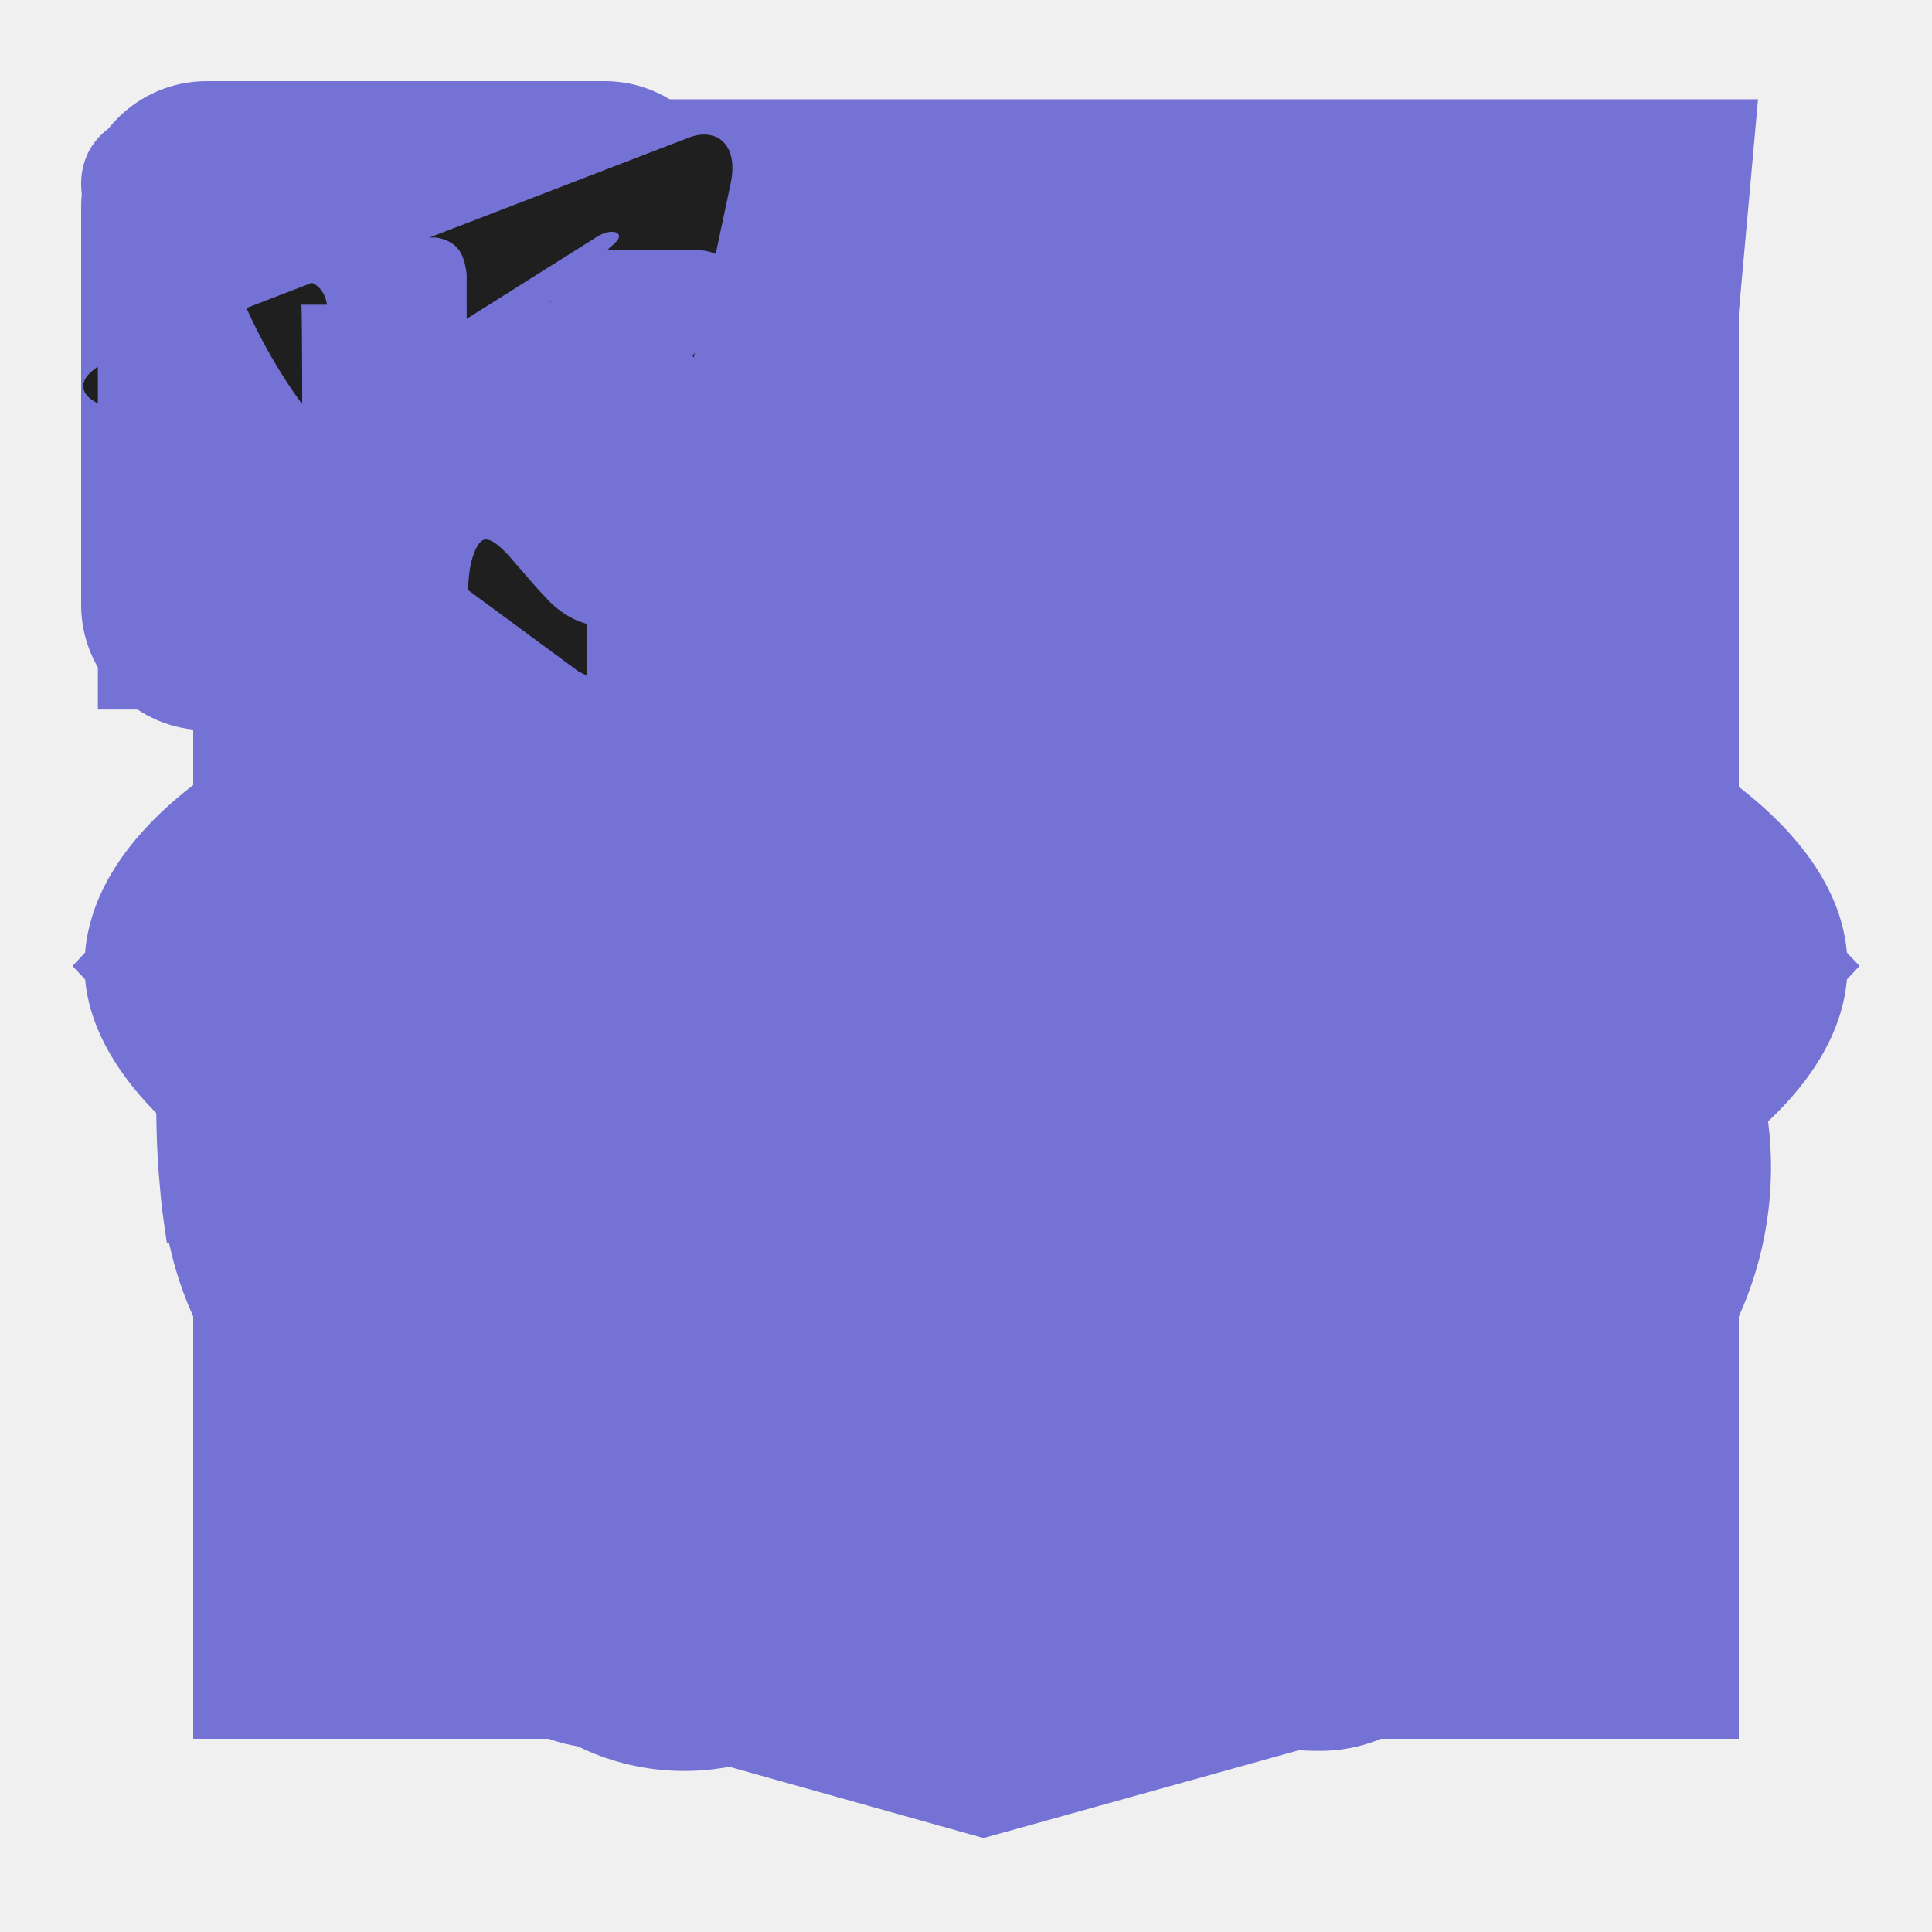
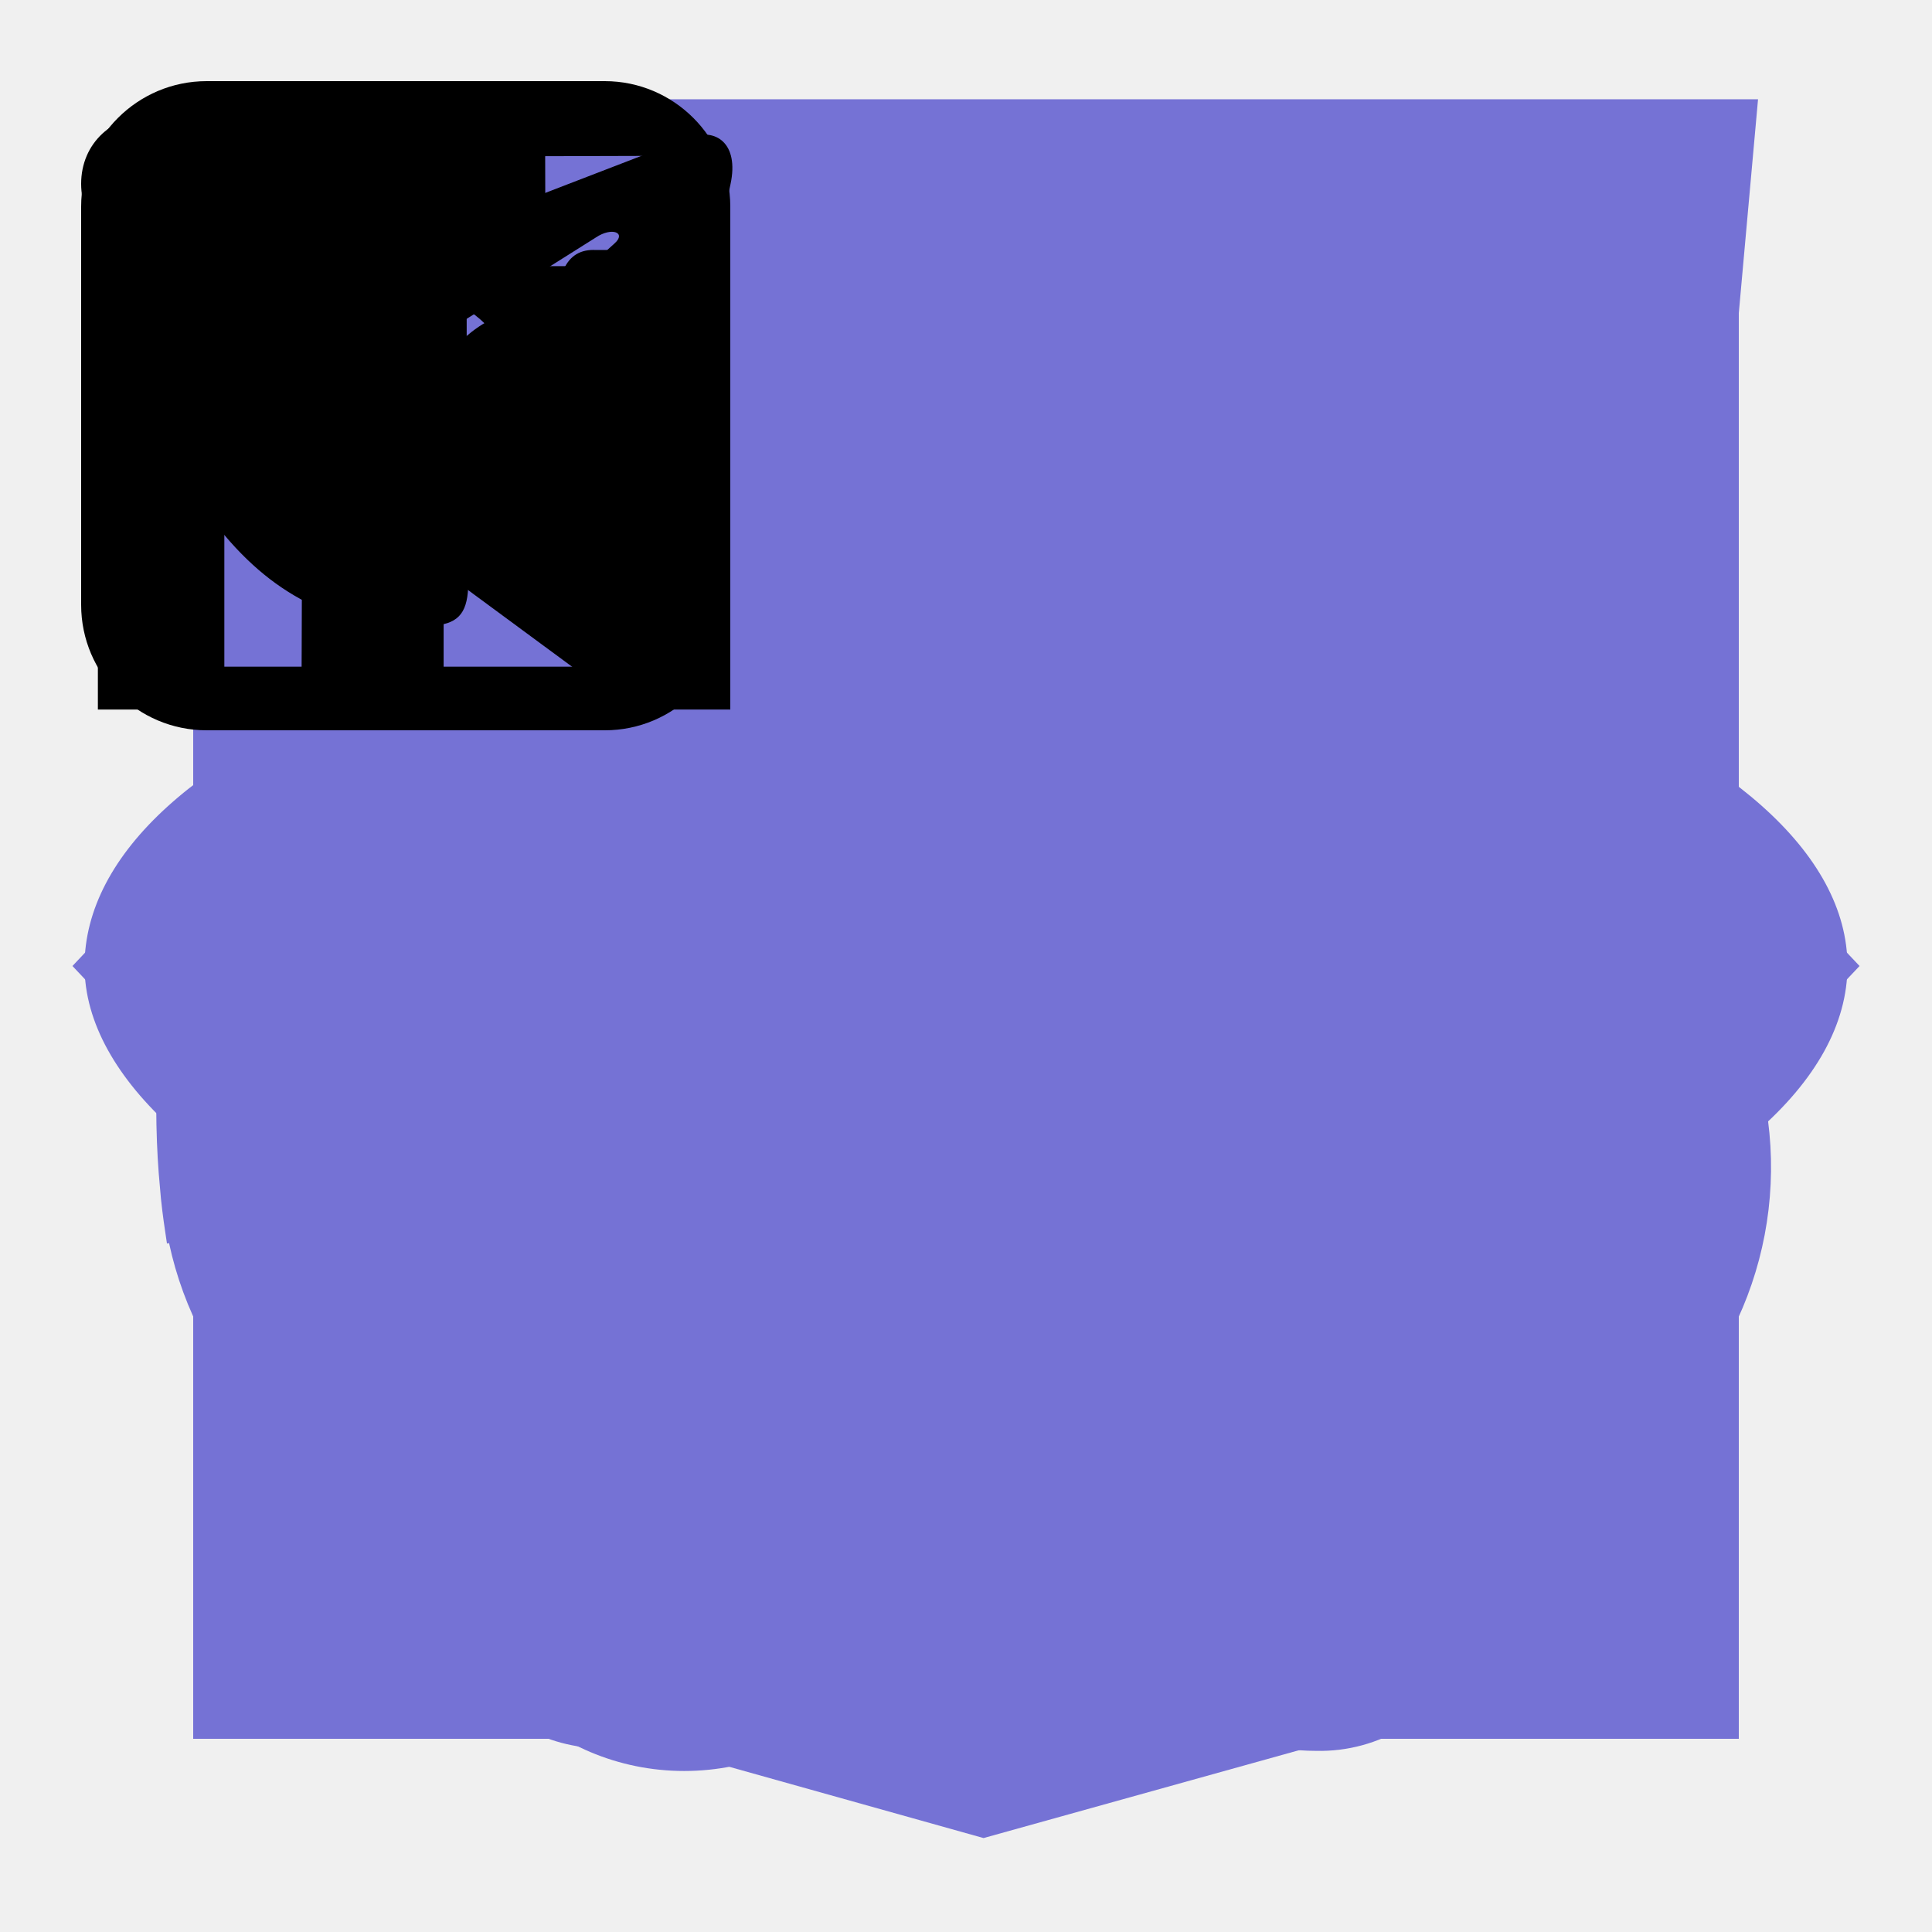
<svg xmlns="http://www.w3.org/2000/svg" width="50" height="50" viewBox="0 0 50 50" fill="none">
  <g id="codeSvg">
    <path fill-rule="evenodd" clip-rule="evenodd" d="M18.312 42.065L27.262 6.688L31.438 7.872L22.488 43.312L18.312 42.065Z" fill="#7572D5" />
    <path fill-rule="evenodd" clip-rule="evenodd" d="M13.502 12.688L16.562 15.928L7.995 25L16.562 34.072L13.502 37.312L1.875 25L13.502 12.688Z" fill="#7572D5" />
    <path fill-rule="evenodd" clip-rule="evenodd" d="M36.498 12.688L33.438 15.928L42.005 25L33.438 34.072L36.498 37.312L48.125 25L36.498 12.688Z" fill="#7572D5" />
  </g>
  <g id="css">
    <path d="M38.051 10.844L12.946 10.838L13.351 15.755L32.638 15.758L32.152 20.85H19.503L19.961 25.674H31.736L31.039 32.281L25.497 33.789L19.866 32.27L19.508 28.313H14.536L15.088 35.541L25.497 38.734L35.731 35.865L38.049 10.845L38.051 10.844ZM5.498 2.569H45.498L41.86 43L25.454 47.569L9.14 42.997L5.498 2.569Z" fill="#7572D5" />
  </g>
  <g id="figma">
    <path d="M17.708 4.167C14.257 4.167 11.458 6.965 11.458 10.417C11.458 13.868 14.257 16.667 17.708 16.667H32.292C35.743 16.667 38.542 13.868 38.542 10.417C38.542 6.965 35.743 4.167 32.292 4.167H17.708Z" fill="#7572D5" />
    <path d="M32.292 18.75C28.84 18.75 26.042 21.548 26.042 25C26.042 28.452 28.84 31.25 32.292 31.25C35.744 31.25 38.542 28.452 38.542 25C38.542 21.548 35.744 18.75 32.292 18.75Z" fill="#7572D5" />
    <path d="M11.458 25C11.458 21.548 14.257 18.75 17.708 18.75H23.958V31.25H17.708C14.257 31.25 11.458 28.452 11.458 25Z" fill="#7572D5" />
    <path d="M17.708 33.333C14.257 33.333 11.458 36.132 11.458 39.583C11.458 43.035 14.257 45.833 17.708 45.833C21.16 45.833 23.958 43.035 23.958 39.583V33.333H17.708Z" fill="#7572D5" />
  </g>
  <g id="react">
    <g clip-path="url(#clip0_20_1854)">
      <path d="M47.812 25C47.812 22.083 44.688 19.375 39.479 17.5L38.542 17.188V16.771C39.688 11.042 38.854 6.771 36.25 5.208C33.646 3.646 29.792 5.104 25.625 8.75L25 9.375L24.792 9.167H24.583C20.312 5.208 16.146 3.854 13.542 5.312C10.938 6.771 10.208 10.833 11.25 16.146C11.36 16.484 11.43 16.833 11.458 17.188L10.312 17.604C5.208 19.375 2.188 22.083 2.188 25C2.188 27.917 5.521 30.833 10.729 32.708L11.458 32.917C11.33 33.285 11.259 33.672 11.25 34.062C10.208 39.271 11.146 43.229 13.542 44.688C15.938 46.146 20.312 44.792 24.479 41.146L25.104 40.625L25.938 41.458C28.854 43.958 31.771 45.312 34.062 45.312C34.871 45.331 35.667 45.114 36.354 44.688C38.958 43.229 39.896 38.958 38.75 33.542V33.333C38.705 33.162 38.67 32.988 38.646 32.812H38.958C44.479 30.833 47.812 28.021 47.812 25ZM44.792 25C44.792 26.25 42.5 28.438 38.021 29.896H37.812C37.266 28.22 36.605 26.584 35.833 25C36.562 23.333 37.188 21.667 37.708 20.104L38.542 20.312C42.708 21.771 44.792 23.75 44.792 25ZM27.917 39.167L27.083 38.542C28.276 37.22 29.389 35.829 30.417 34.375L35.729 33.542C35.833 33.75 35.833 33.958 35.938 34.062C36.309 35.949 36.379 37.883 36.146 39.792C35.999 40.705 35.561 41.545 34.896 42.188C33.854 42.812 31.042 41.979 27.917 39.167ZM26.562 34.583L25.104 36.458L23.438 34.583H26.562ZM12.292 20C12.815 21.717 13.477 23.39 14.271 25C13.476 26.646 12.815 28.353 12.292 30.104L11.667 29.896C9.843 29.32 8.145 28.401 6.667 27.188C6.284 26.945 5.956 26.626 5.705 26.249C5.454 25.872 5.284 25.447 5.208 25C5.208 23.75 7.292 21.771 11.25 20.417L12.292 20ZM23.438 15.417L25 13.646L26.562 15.417H23.438ZM34.896 7.812C36.042 8.437 36.667 11.562 35.729 16.146C35.734 16.202 35.727 16.259 35.709 16.313C35.691 16.366 35.663 16.416 35.625 16.458L30.417 15.625C29.389 14.171 28.276 12.78 27.083 11.458L27.708 10.938C31.042 8.021 33.75 7.187 34.896 7.812ZM17.5 18.854L16.667 20.208L15.938 21.562C15.625 20.833 15.417 20.104 15.104 19.271L17.5 18.854ZM15.104 30.729C15.417 30 15.625 29.271 15.938 28.438L16.667 29.792L17.5 31.146L15.104 30.729ZM32.5 25C31.97 26.142 31.379 27.255 30.729 28.333C30.104 29.479 29.375 30.521 28.75 31.562H21.25C20.521 30.417 19.792 29.375 19.271 28.333C18.616 27.258 18.025 26.145 17.5 25C18.005 23.846 18.597 22.732 19.271 21.667C19.869 20.587 20.53 19.544 21.25 18.542C23.746 18.333 26.254 18.333 28.75 18.542C29.479 19.583 30.104 20.625 30.729 21.667C31.403 22.732 31.995 23.846 32.5 25ZM33.333 20.208L32.5 18.854L34.896 19.375C34.664 20.121 34.386 20.851 34.062 21.562L33.333 20.208ZM32.5 31.146L33.333 29.792L34.062 28.333L35 30.729L32.5 31.146ZM22.812 11.354H22.917L19.583 15.521L14.375 16.354C14.271 16.042 14.271 15.833 14.167 15.521C13.333 11.25 13.958 8.333 15 7.812C15.277 7.631 15.61 7.557 15.938 7.604C17.396 7.604 19.896 8.646 22.708 11.146L22.812 11.354ZM14.167 34.583C14.186 34.262 14.256 33.945 14.375 33.646L19.688 34.375C20.689 35.848 21.803 37.241 23.021 38.542L22.812 38.75L22.604 38.958C21.184 40.274 19.521 41.3 17.708 41.979C17.311 42.187 16.875 42.313 16.427 42.349C15.98 42.385 15.53 42.33 15.104 42.188C13.958 41.562 13.333 38.75 14.167 34.583Z" fill="#7572D5" />
      <path d="M25 20.417C24.089 20.396 23.193 20.647 22.426 21.138C21.659 21.629 21.055 22.337 20.692 23.173C20.329 24.008 20.223 24.933 20.388 25.828C20.553 26.724 20.981 27.551 21.618 28.202C22.255 28.854 23.071 29.301 23.963 29.486C24.855 29.672 25.781 29.587 26.625 29.243C27.468 28.9 28.191 28.313 28.699 27.557C29.207 26.801 29.479 25.911 29.479 25C29.48 23.802 29.011 22.652 28.174 21.795C27.337 20.939 26.197 20.444 25 20.417Z" fill="#7572D5" />
    </g>
    <defs>
      <clipPath id="clip0_20_1854">
        <rect width="50" height="50" fill="white" />
      </clipPath>
    </defs>
  </g>
  <g id="typescript">
    <path d="M5 25V45H45V5H5V25ZM37.235 23.407C38.252 23.66 39.025 24.112 39.737 24.848C40.105 25.242 40.652 25.958 40.695 26.132C40.708 26.182 38.968 27.348 37.915 28.003C37.877 28.028 37.723 27.863 37.553 27.61C37.037 26.86 36.498 26.537 35.673 26.48C34.46 26.397 33.68 27.032 33.687 28.092C33.676 28.352 33.734 28.611 33.857 28.842C34.123 29.393 34.62 29.725 36.173 30.397C39.038 31.63 40.263 32.442 41.025 33.597C41.875 34.885 42.067 36.943 41.488 38.473C40.855 40.137 39.28 41.267 37.063 41.64C36.378 41.762 34.753 41.743 34.017 41.61C32.41 41.323 30.887 40.53 29.947 39.488C29.578 39.083 28.86 38.022 28.905 37.947C28.923 37.92 29.088 37.818 29.272 37.712C29.452 37.61 30.123 37.222 30.758 36.853L31.908 36.187L32.15 36.543C32.487 37.057 33.222 37.762 33.667 37.997C34.943 38.67 36.695 38.575 37.558 37.8C37.732 37.654 37.869 37.469 37.96 37.261C38.05 37.053 38.092 36.827 38.08 36.6C38.08 36.137 38.022 35.933 37.78 35.583C37.47 35.14 36.835 34.767 35.032 33.983C32.968 33.095 32.08 32.543 31.267 31.667C30.759 31.088 30.384 30.405 30.168 29.667C30.017 29.102 29.978 27.685 30.098 27.115C30.523 25.12 32.028 23.732 34.2 23.318C34.905 23.185 36.543 23.235 37.235 23.407ZM27.845 25.077L27.858 26.715H22.65V41.508H18.967V26.715H13.763V25.108C13.763 24.218 13.782 23.475 13.807 23.458C13.827 23.432 16.995 23.418 20.835 23.425L27.827 23.445L27.845 25.077Z" fill="#7572D5" />
  </g>
  <g id="styledComponents">
    <path d="M37.259 6.25L36.989 7.65C36.571 10.302 36.722 11.061 37.868 12.045L38.975 12.955L37.829 18.03C37.144 21.059 36.304 23.597 35.771 24.431C35.313 25.15 34.78 26.21 34.664 26.779C34.473 27.459 33.825 28.143 32.833 28.748C31.958 29.242 30.238 30.566 29.02 31.629C28.047 32.499 27.377 33.033 27.013 33.262L25.823 34.196C25.442 34.805 25.225 35.295 25.142 35.667C25.059 36.05 25.106 36.304 25.229 36.49C25.348 36.669 25.553 36.795 25.834 36.874C26.167 36.951 26.51 36.979 26.851 36.956C27.622 36.904 28.386 36.769 29.128 36.555C29.381 36.487 29.579 36.422 29.752 36.365C30.019 36.039 30.635 35.424 31.727 34.353C34.625 31.515 35.731 29.961 34.589 30.38C34.167 30.53 34.358 30.151 35.082 29.392C36.61 27.914 37.486 25.68 39.317 18.675C40.766 13.144 40.766 13.066 41.833 13.066C42.334 13.066 43.75 13.152 43.75 13.152V6.25H40.499H37.259ZM24.422 18.081C23.369 18.073 21.106 19.666 14.33 25.161C14.038 25.852 14.013 26.328 14.146 26.636C14.233 26.847 14.392 26.994 14.611 27.101C14.828 27.209 15.109 27.273 15.419 27.298C16.035 27.352 16.763 27.255 17.35 27.141L17.747 27.051C17.883 26.87 18.061 26.725 18.266 26.629C18.684 26.4 20.439 24.81 22.194 23.106C25.283 19.999 26.007 18.596 24.75 18.142C24.646 18.101 24.533 18.08 24.422 18.081ZM32.336 20.239C31.41 20.264 29.741 21.331 26.883 23.597C25.449 24.753 24.541 25.376 24.054 25.505L22.165 26.987C21.455 28.275 21.351 29.074 21.538 29.514C21.585 29.622 21.653 29.721 21.739 29.803C21.824 29.886 21.925 29.95 22.036 29.994C22.311 30.102 22.605 30.156 22.901 30.155C23.608 30.147 24.311 30.045 24.991 29.85C25.345 29.756 25.695 29.646 26.04 29.521L26.144 29.478L26.335 29.378C26.696 28.916 27.525 28.046 28.563 27.044C31.842 23.901 33.518 21.667 33.176 20.833C33.021 20.429 32.754 20.225 32.336 20.239ZM23.6 24.105C23.333 24.134 22.735 24.592 21.657 25.53C20.1 26.897 18.403 27.685 17.815 27.334C17.679 27.364 17.542 27.393 17.404 27.42C16.806 27.538 16.06 27.635 15.393 27.581C15.079 27.562 14.771 27.485 14.485 27.355C14.215 27.233 14 27.016 13.88 26.747C13.746 26.425 13.746 26.024 13.898 25.512L11.555 27.423L6.254 31.78V38.842L23.625 25.251C23.622 25.102 23.641 24.953 23.683 24.81C23.816 24.331 23.809 24.087 23.6 24.109V24.105ZM31.075 26.392C30.811 26.392 30.372 26.761 29.669 27.502C28.714 28.515 27.211 29.496 26.415 29.696L26.292 29.761C26.161 29.814 26.029 29.865 25.896 29.911C25.679 29.983 25.398 30.069 25.074 30.155C24.425 30.33 23.618 30.491 22.897 30.473C22.557 30.473 22.221 30.407 21.906 30.28C21.609 30.159 21.372 29.927 21.243 29.636C21.034 29.138 21.117 28.44 21.574 27.448L6.25 39.437V43.75H12.982L27.262 32.61C27.633 32.202 28.191 31.644 28.945 30.946C30.963 29.088 31.421 28.447 31.421 27.499C31.421 26.761 31.338 26.389 31.075 26.389V26.392ZM34.473 33.373L33.251 34.583C32.567 35.227 31.345 36.022 30.509 36.362L30.343 36.433L30.332 36.451L30.296 36.487C30.264 36.512 30.249 36.516 30.224 36.526C29.89 36.652 29.551 36.763 29.208 36.859C28.444 37.08 27.659 37.218 26.865 37.271C26.49 37.295 26.113 37.262 25.748 37.174C25.431 37.105 25.151 36.921 24.962 36.659C24.789 36.394 24.739 36.039 24.836 35.603C24.913 35.292 25.028 34.991 25.178 34.708L13.656 43.75H28.981L30.811 41.667C33.327 38.753 34.473 36.669 34.473 34.887V33.373Z" fill="#7572D5" />
  </g>
  <g id="testimony">
    <path d="M13.542 20.833C13.077 20.833 12.631 20.904 12.188 20.969C12.331 20.485 12.479 19.994 12.717 19.552C12.954 18.91 13.325 18.354 13.694 17.794C14.002 17.188 14.546 16.777 14.946 16.258C15.365 15.754 15.935 15.419 16.387 15C16.831 14.562 17.413 14.344 17.875 14.035C18.358 13.758 18.779 13.452 19.229 13.306L20.352 12.844L21.34 12.433L20.329 8.396L19.085 8.696C18.688 8.796 18.202 8.912 17.65 9.052C17.085 9.156 16.483 9.442 15.812 9.702C15.15 9.998 14.383 10.198 13.671 10.673C12.954 11.127 12.127 11.506 11.398 12.115C10.692 12.742 9.84 13.285 9.21 14.083C8.523 14.829 7.844 15.613 7.317 16.504C6.706 17.354 6.292 18.288 5.854 19.21C5.458 20.133 5.14 21.077 4.879 21.994C4.385 23.831 4.165 25.577 4.079 27.071C4.008 28.567 4.05 29.81 4.138 30.71C4.169 31.135 4.227 31.548 4.269 31.833L4.321 32.183L4.375 32.171C4.746 33.902 5.599 35.492 6.835 36.759C8.072 38.025 9.642 38.915 11.364 39.327C13.085 39.738 14.888 39.654 16.564 39.083C18.24 38.512 19.72 37.479 20.832 36.103C21.945 34.726 22.646 33.063 22.853 31.305C23.06 29.547 22.765 27.766 22.002 26.169C21.24 24.571 20.04 23.223 18.543 22.278C17.046 21.334 15.312 20.833 13.542 20.833ZM36.458 20.833C35.994 20.833 35.548 20.904 35.104 20.969C35.248 20.485 35.396 19.994 35.633 19.552C35.871 18.91 36.242 18.354 36.61 17.794C36.919 17.188 37.462 16.777 37.862 16.258C38.281 15.754 38.852 15.419 39.304 15C39.748 14.562 40.329 14.344 40.792 14.035C41.275 13.758 41.696 13.452 42.146 13.306L43.269 12.844L44.256 12.433L43.246 8.396L42.002 8.696C41.604 8.796 41.119 8.912 40.567 9.052C40.002 9.156 39.4 9.442 38.729 9.702C38.069 10 37.3 10.198 36.587 10.675C35.871 11.129 35.044 11.508 34.315 12.117C33.608 12.744 32.756 13.287 32.127 14.083C31.44 14.829 30.76 15.613 30.233 16.504C29.623 17.354 29.208 18.288 28.771 19.21C28.375 20.133 28.056 21.077 27.796 21.994C27.302 23.831 27.081 25.577 26.996 27.071C26.925 28.567 26.967 29.81 27.054 30.71C27.085 31.135 27.144 31.548 27.185 31.833L27.238 32.183L27.292 32.171C27.662 33.902 28.515 35.492 29.752 36.759C30.989 38.025 32.559 38.915 34.281 39.327C36.002 39.738 37.805 39.654 39.481 39.083C41.156 38.512 42.636 37.479 43.749 36.103C44.862 34.726 45.563 33.063 45.77 31.305C45.977 29.547 45.682 27.766 44.919 26.169C44.156 24.571 42.957 23.223 41.46 22.278C39.962 21.334 38.228 20.833 36.458 20.833Z" fill="#7572D5" />
  </g>
  <g id="instagram">
-     <path d="M15.652 2.1H5.348C3.557 2.1 2.1 3.556 2.1 5.347V8.778V15.653C2.1 17.444 3.557 18.9 5.348 18.9H15.652C17.443 18.9 18.9 17.444 18.9 15.653V8.771V5.341C18.893 3.556 17.437 2.1 15.652 2.1ZM16.583 4.035H16.957V4.403V6.882L14.116 6.889L14.109 4.042L16.583 4.035ZM8.098 8.771C8.636 8.03 9.509 7.538 10.493 7.538C11.478 7.538 12.351 8.024 12.889 8.771C13.243 9.257 13.447 9.854 13.447 10.497C13.447 12.124 12.121 13.455 10.487 13.455C8.853 13.455 7.54 12.124 7.54 10.497C7.54 9.854 7.75 9.257 8.098 8.771ZM17.259 15.646C17.259 16.532 16.538 17.253 15.652 17.253H5.348C4.463 17.253 3.741 16.532 3.741 15.646V8.771H6.247C6.031 9.303 5.906 9.887 5.906 10.497C5.906 13.029 7.967 15.089 10.5 15.089C13.033 15.089 15.094 13.029 15.094 10.497C15.094 9.887 14.969 9.303 14.752 8.771H17.259V15.646Z" fill="#7572D5" />
+     <path d="M15.652 2.1H5.348C3.557 2.1 2.1 3.556 2.1 5.347V8.778V15.653C2.1 17.444 3.557 18.9 5.348 18.9H15.652C17.443 18.9 18.9 17.444 18.9 15.653V8.771V5.341C18.893 3.556 17.437 2.1 15.652 2.1ZM16.583 4.035H16.957V4.403V6.882L14.116 6.889L14.109 4.042L16.583 4.035ZM8.098 8.771C8.636 8.03 9.509 7.538 10.493 7.538C11.478 7.538 12.351 8.024 12.889 8.771C13.243 9.257 13.447 9.854 13.447 10.497C13.447 12.124 12.121 13.455 10.487 13.455C8.853 13.455 7.54 12.124 7.54 10.497C7.54 9.854 7.75 9.257 8.098 8.771ZM17.259 15.646C17.259 16.532 16.538 17.253 15.652 17.253H5.348C4.463 17.253 3.741 16.532 3.741 15.646V8.771H6.247C6.031 9.303 5.906 9.887 5.906 10.497C5.906 13.029 7.967 15.089 10.5 15.089C13.033 15.089 15.094 13.029 15.094 10.497C15.094 9.887 14.969 9.303 14.752 8.771H17.259V15.646Z" fill="currentColor" />
  </g>
  <g id="telegram">
-     <path d="M18.906 4.764L16.37 16.721C16.179 17.564 15.68 17.774 14.972 17.377L11.108 14.53L9.245 16.323C9.038 16.53 8.866 16.702 8.468 16.702L8.746 12.768L15.905 6.299C16.217 6.022 15.838 5.867 15.422 6.145L6.571 11.719L2.76 10.526C1.932 10.267 1.917 9.697 2.933 9.299L17.837 3.557C18.527 3.299 19.131 3.71 18.906 4.764Z" fill="#1F1F20" />
+     <path d="M18.906 4.764L16.37 16.721C16.179 17.564 15.68 17.774 14.972 17.377L11.108 14.53L9.245 16.323C9.038 16.53 8.866 16.702 8.468 16.702L8.746 12.768L15.905 6.299C16.217 6.022 15.838 5.867 15.422 6.145L6.571 11.719L2.76 10.526C1.932 10.267 1.917 9.697 2.933 9.299L17.837 3.557C18.527 3.299 19.131 3.71 18.906 4.764Z" fill="currentColor" />
  </g>
  <g id="vk">
-     <path d="M18.17 13.994C17.804 13.539 17.388 13.131 16.986 12.737C16.843 12.597 16.695 12.452 16.553 12.308C16.144 11.893 16.129 11.738 16.453 11.267C16.677 10.942 16.915 10.617 17.144 10.303C17.353 10.018 17.568 9.724 17.775 9.428L17.817 9.367C18.212 8.801 18.62 8.216 18.837 7.51C18.894 7.324 18.953 7.05 18.817 6.82C18.682 6.591 18.419 6.522 18.234 6.489C18.142 6.473 18.051 6.471 17.966 6.471L15.381 6.469L15.36 6.468C14.969 6.468 14.705 6.659 14.554 7.052C14.41 7.427 14.252 7.827 14.071 8.207C13.712 8.963 13.255 9.834 12.595 10.561L12.567 10.592C12.489 10.679 12.4 10.777 12.336 10.777C12.326 10.777 12.315 10.775 12.303 10.771C12.166 10.716 12.074 10.373 12.079 10.213C12.079 10.211 12.079 10.209 12.079 10.206L12.077 7.111C12.077 7.1 12.076 7.089 12.075 7.078C12.009 6.575 11.863 6.262 11.313 6.15C11.298 6.147 11.283 6.146 11.268 6.146H8.581C8.143 6.146 7.901 6.33 7.675 6.606C7.613 6.68 7.486 6.834 7.549 7.02C7.613 7.209 7.821 7.25 7.889 7.263C8.225 7.329 8.415 7.542 8.468 7.915C8.562 8.561 8.574 9.251 8.505 10.087C8.485 10.319 8.447 10.498 8.385 10.651C8.37 10.687 8.318 10.804 8.266 10.804C8.249 10.804 8.201 10.797 8.112 10.734C7.904 10.586 7.751 10.375 7.574 10.114C6.969 9.228 6.461 8.252 6.021 7.129C5.858 6.716 5.553 6.485 5.163 6.478C4.734 6.471 4.345 6.468 3.974 6.468C3.569 6.468 3.193 6.472 2.826 6.48C2.512 6.486 2.295 6.583 2.181 6.77C2.066 6.957 2.074 7.203 2.203 7.5C3.237 9.883 4.175 11.615 5.243 13.117C5.992 14.168 6.743 14.896 7.607 15.407C8.517 15.946 9.536 16.208 10.724 16.208C10.858 16.208 10.998 16.205 11.138 16.198C11.828 16.163 12.084 15.904 12.116 15.208C12.132 14.852 12.169 14.479 12.338 14.161C12.444 13.961 12.544 13.961 12.576 13.961C12.639 13.961 12.717 13.991 12.801 14.047C12.951 14.148 13.08 14.284 13.186 14.403C13.285 14.516 13.383 14.63 13.482 14.745C13.694 14.991 13.913 15.246 14.143 15.487C14.645 16.016 15.197 16.249 15.832 16.198H18.202C18.207 16.198 18.212 16.198 18.218 16.198C18.454 16.182 18.658 16.046 18.779 15.825C18.928 15.552 18.925 15.204 18.771 14.893C18.596 14.541 18.369 14.241 18.17 13.994Z" fill="#7572D5" />
+     <path d="M18.17 13.994C17.804 13.539 17.388 13.131 16.986 12.737C16.843 12.597 16.695 12.452 16.553 12.308C16.144 11.893 16.129 11.738 16.453 11.267C16.677 10.942 16.915 10.617 17.144 10.303C17.353 10.018 17.568 9.724 17.775 9.428L17.817 9.367C18.212 8.801 18.62 8.216 18.837 7.51C18.894 7.324 18.953 7.05 18.817 6.82C18.682 6.591 18.419 6.522 18.234 6.489C18.142 6.473 18.051 6.471 17.966 6.471L15.381 6.469L15.36 6.468C14.969 6.468 14.705 6.659 14.554 7.052C14.41 7.427 14.252 7.827 14.071 8.207C13.712 8.963 13.255 9.834 12.595 10.561L12.567 10.592C12.489 10.679 12.4 10.777 12.336 10.777C12.326 10.777 12.315 10.775 12.303 10.771C12.166 10.716 12.074 10.373 12.079 10.213C12.079 10.211 12.079 10.209 12.079 10.206L12.077 7.111C12.077 7.1 12.076 7.089 12.075 7.078C12.009 6.575 11.863 6.262 11.313 6.15C11.298 6.147 11.283 6.146 11.268 6.146H8.581C8.143 6.146 7.901 6.33 7.675 6.606C7.613 6.68 7.486 6.834 7.549 7.02C7.613 7.209 7.821 7.25 7.889 7.263C8.225 7.329 8.415 7.542 8.468 7.915C8.562 8.561 8.574 9.251 8.505 10.087C8.485 10.319 8.447 10.498 8.385 10.651C8.37 10.687 8.318 10.804 8.266 10.804C8.249 10.804 8.201 10.797 8.112 10.734C7.904 10.586 7.751 10.375 7.574 10.114C6.969 9.228 6.461 8.252 6.021 7.129C5.858 6.716 5.553 6.485 5.163 6.478C4.734 6.471 4.345 6.468 3.974 6.468C3.569 6.468 3.193 6.472 2.826 6.48C2.512 6.486 2.295 6.583 2.181 6.77C2.066 6.957 2.074 7.203 2.203 7.5C3.237 9.883 4.175 11.615 5.243 13.117C5.992 14.168 6.743 14.896 7.607 15.407C8.517 15.946 9.536 16.208 10.724 16.208C10.858 16.208 10.998 16.205 11.138 16.198C11.828 16.163 12.084 15.904 12.116 15.208C12.132 14.852 12.169 14.479 12.338 14.161C12.444 13.961 12.544 13.961 12.576 13.961C12.639 13.961 12.717 13.991 12.801 14.047C12.951 14.148 13.08 14.284 13.186 14.403C13.285 14.516 13.383 14.63 13.482 14.745C13.694 14.991 13.913 15.246 14.143 15.487C14.645 16.016 15.197 16.249 15.832 16.198H18.202C18.207 16.198 18.212 16.198 18.218 16.198C18.454 16.182 18.658 16.046 18.779 15.825C18.928 15.552 18.925 15.204 18.771 14.893C18.596 14.541 18.369 14.241 18.17 13.994Z" fill="currentColor" />
  </g>
  <g id="linkedin">
-     <path d="M5.806 7.886H2.533V18.363H5.806V7.886Z" fill="#7572D5" />
-     <path d="M4.101 2.94C2.894 2.94 2.1 3.721 2.1 4.757C2.1 5.774 2.868 6.574 4.055 6.574H4.081C5.314 6.574 6.082 5.768 6.075 4.757C6.049 3.721 5.308 2.94 4.101 2.94Z" fill="#7572D5" />
-     <path d="M14.748 7.788C12.871 7.788 11.697 8.811 11.481 9.533V7.886H7.801C7.847 8.759 7.801 18.363 7.801 18.363H11.481V12.701C11.481 12.38 11.468 12.065 11.559 11.842C11.809 11.212 12.353 10.556 13.331 10.556C14.61 10.556 15.187 11.527 15.187 12.944V18.363H18.9V12.537C18.9 9.297 17.076 7.788 14.748 7.788Z" fill="#7572D5" />
+     <path d="M5.806 7.886H2.533V18.363H5.806V7.886Z" fill="currentColor" />
+     <path d="M4.101 2.94C2.894 2.94 2.1 3.721 2.1 4.757C2.1 5.774 2.868 6.574 4.055 6.574H4.081C5.314 6.574 6.082 5.768 6.075 4.757C6.049 3.721 5.308 2.94 4.101 2.94Z" fill="currentColor" />
+     <path d="M14.748 7.788C12.871 7.788 11.697 8.811 11.481 9.533V7.886H7.801C7.847 8.759 7.801 18.363 7.801 18.363H11.481V12.701C11.481 12.38 11.468 12.065 11.559 11.842C11.809 11.212 12.353 10.556 13.331 10.556C14.61 10.556 15.187 11.527 15.187 12.944V18.363H18.9V12.537C18.9 9.297 17.076 7.788 14.748 7.788Z" fill="currentColor" />
  </g>
</svg>
